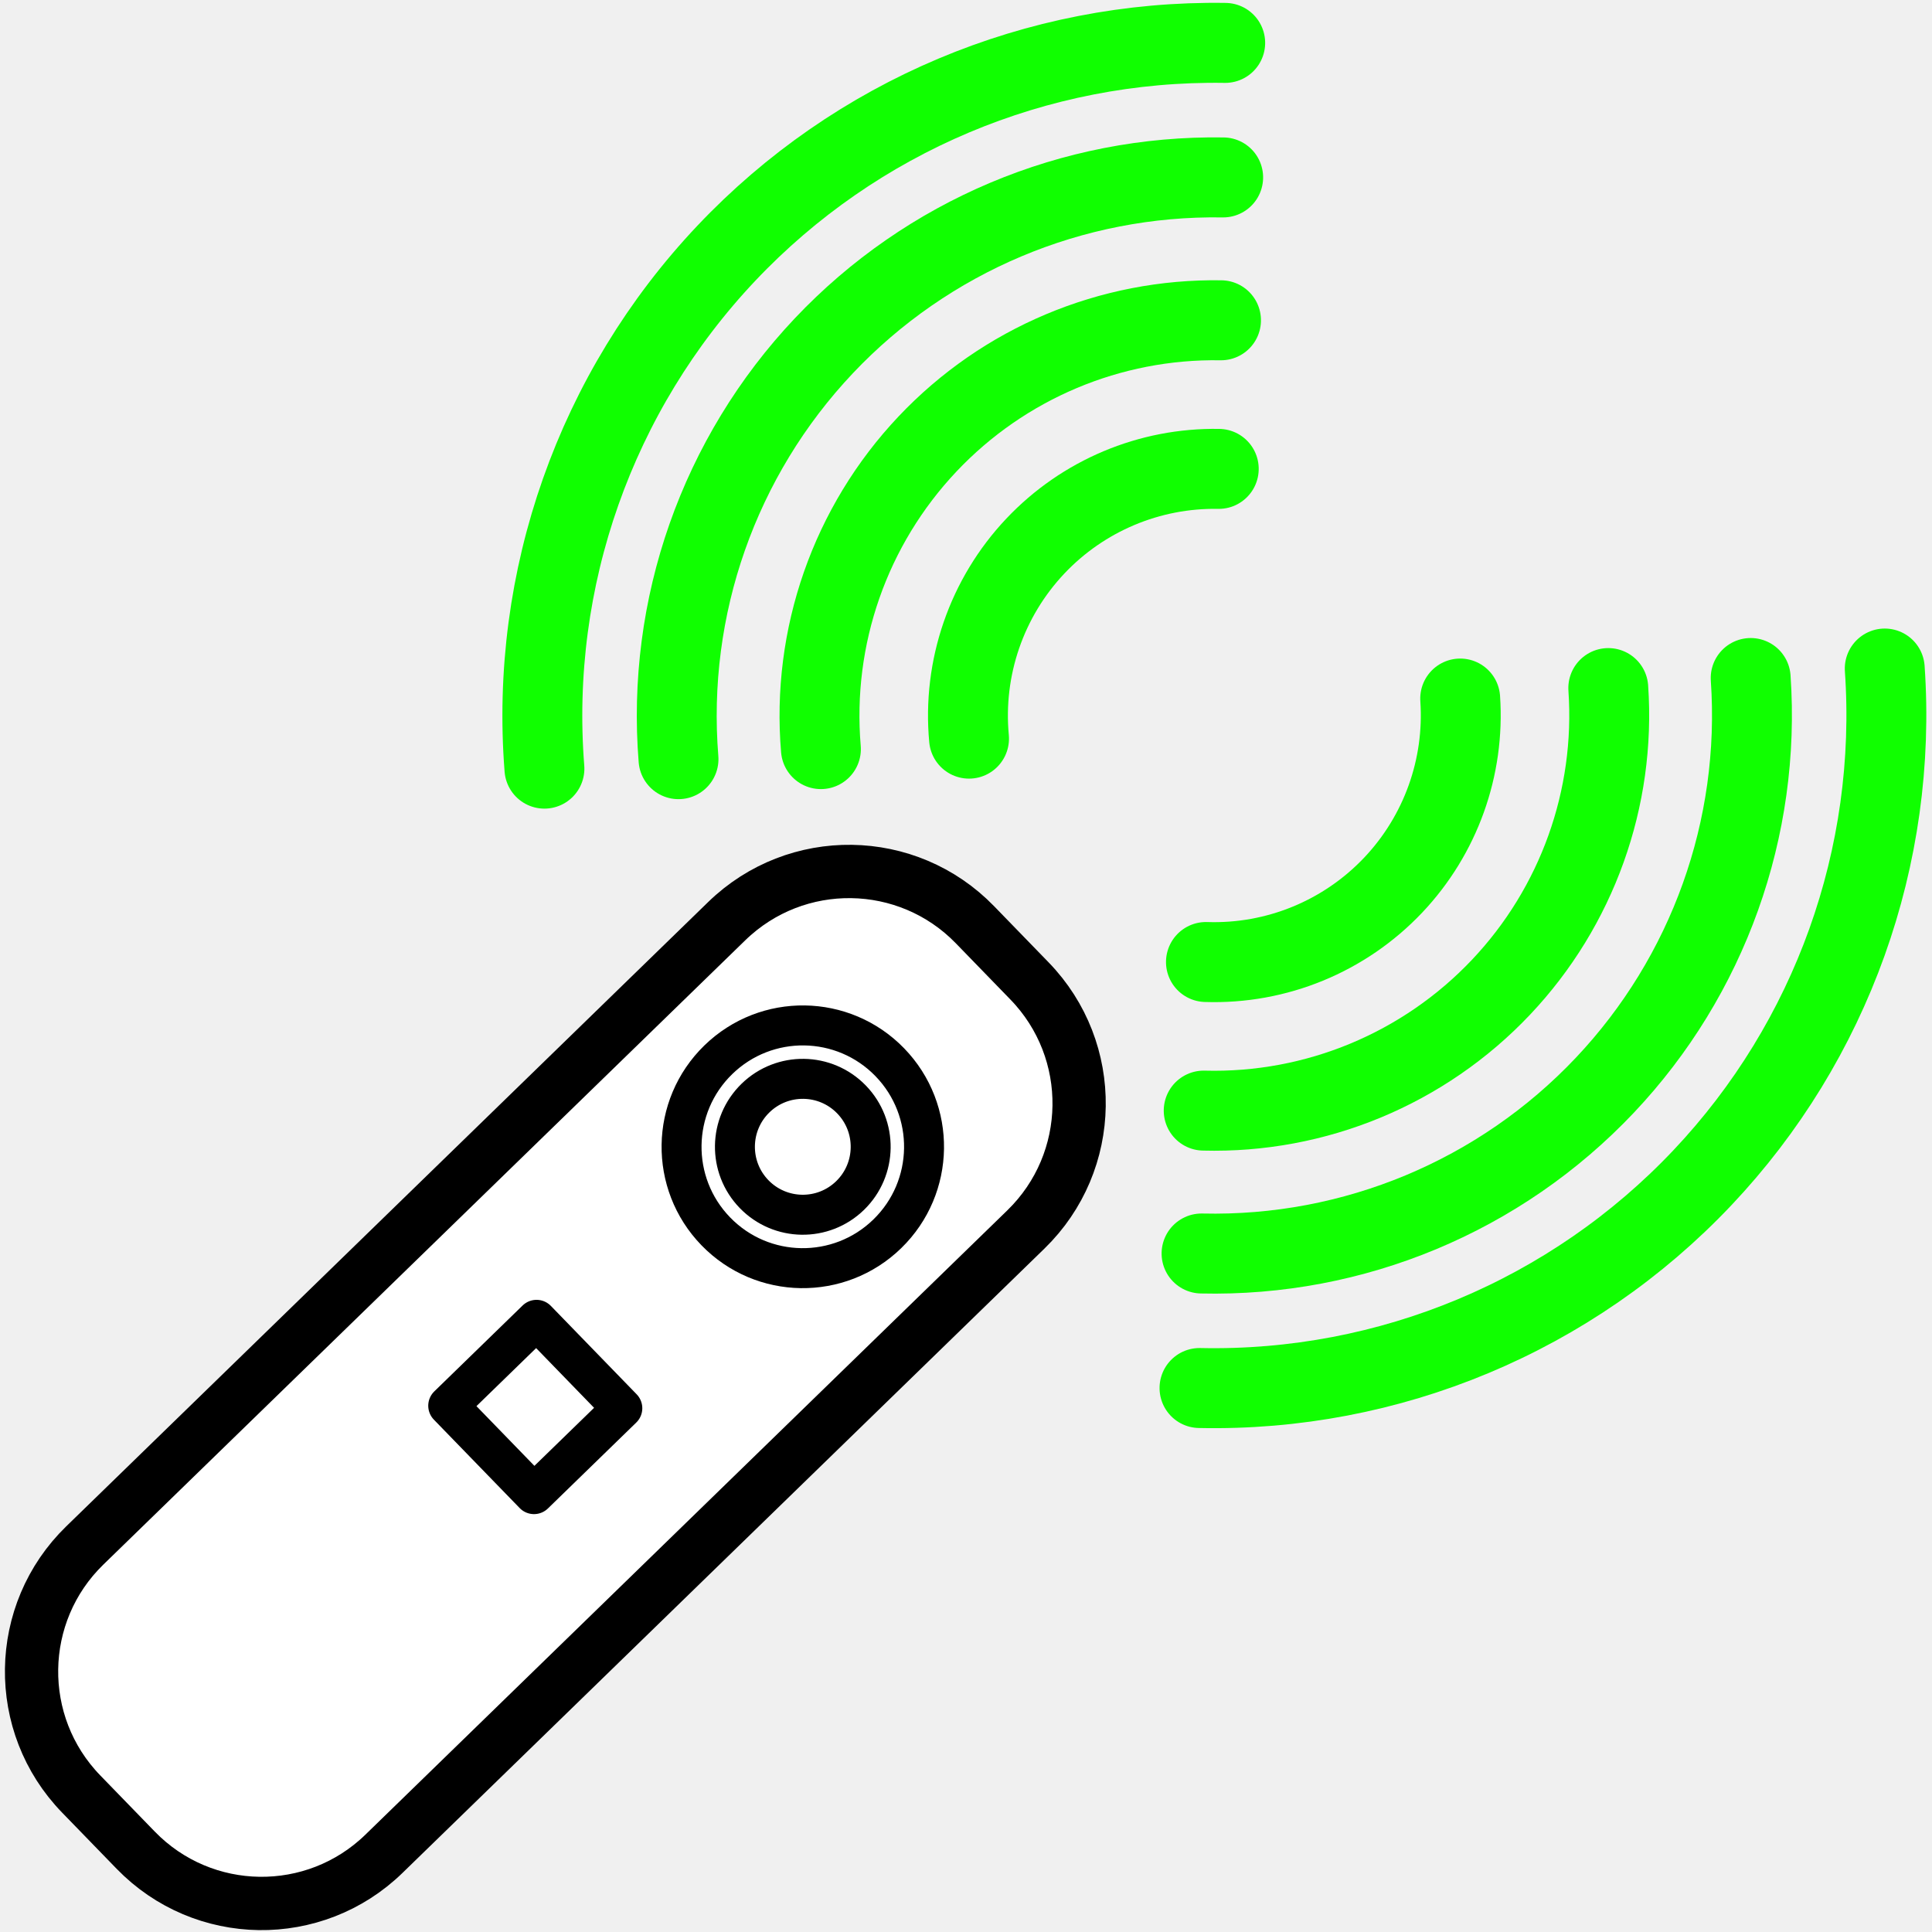
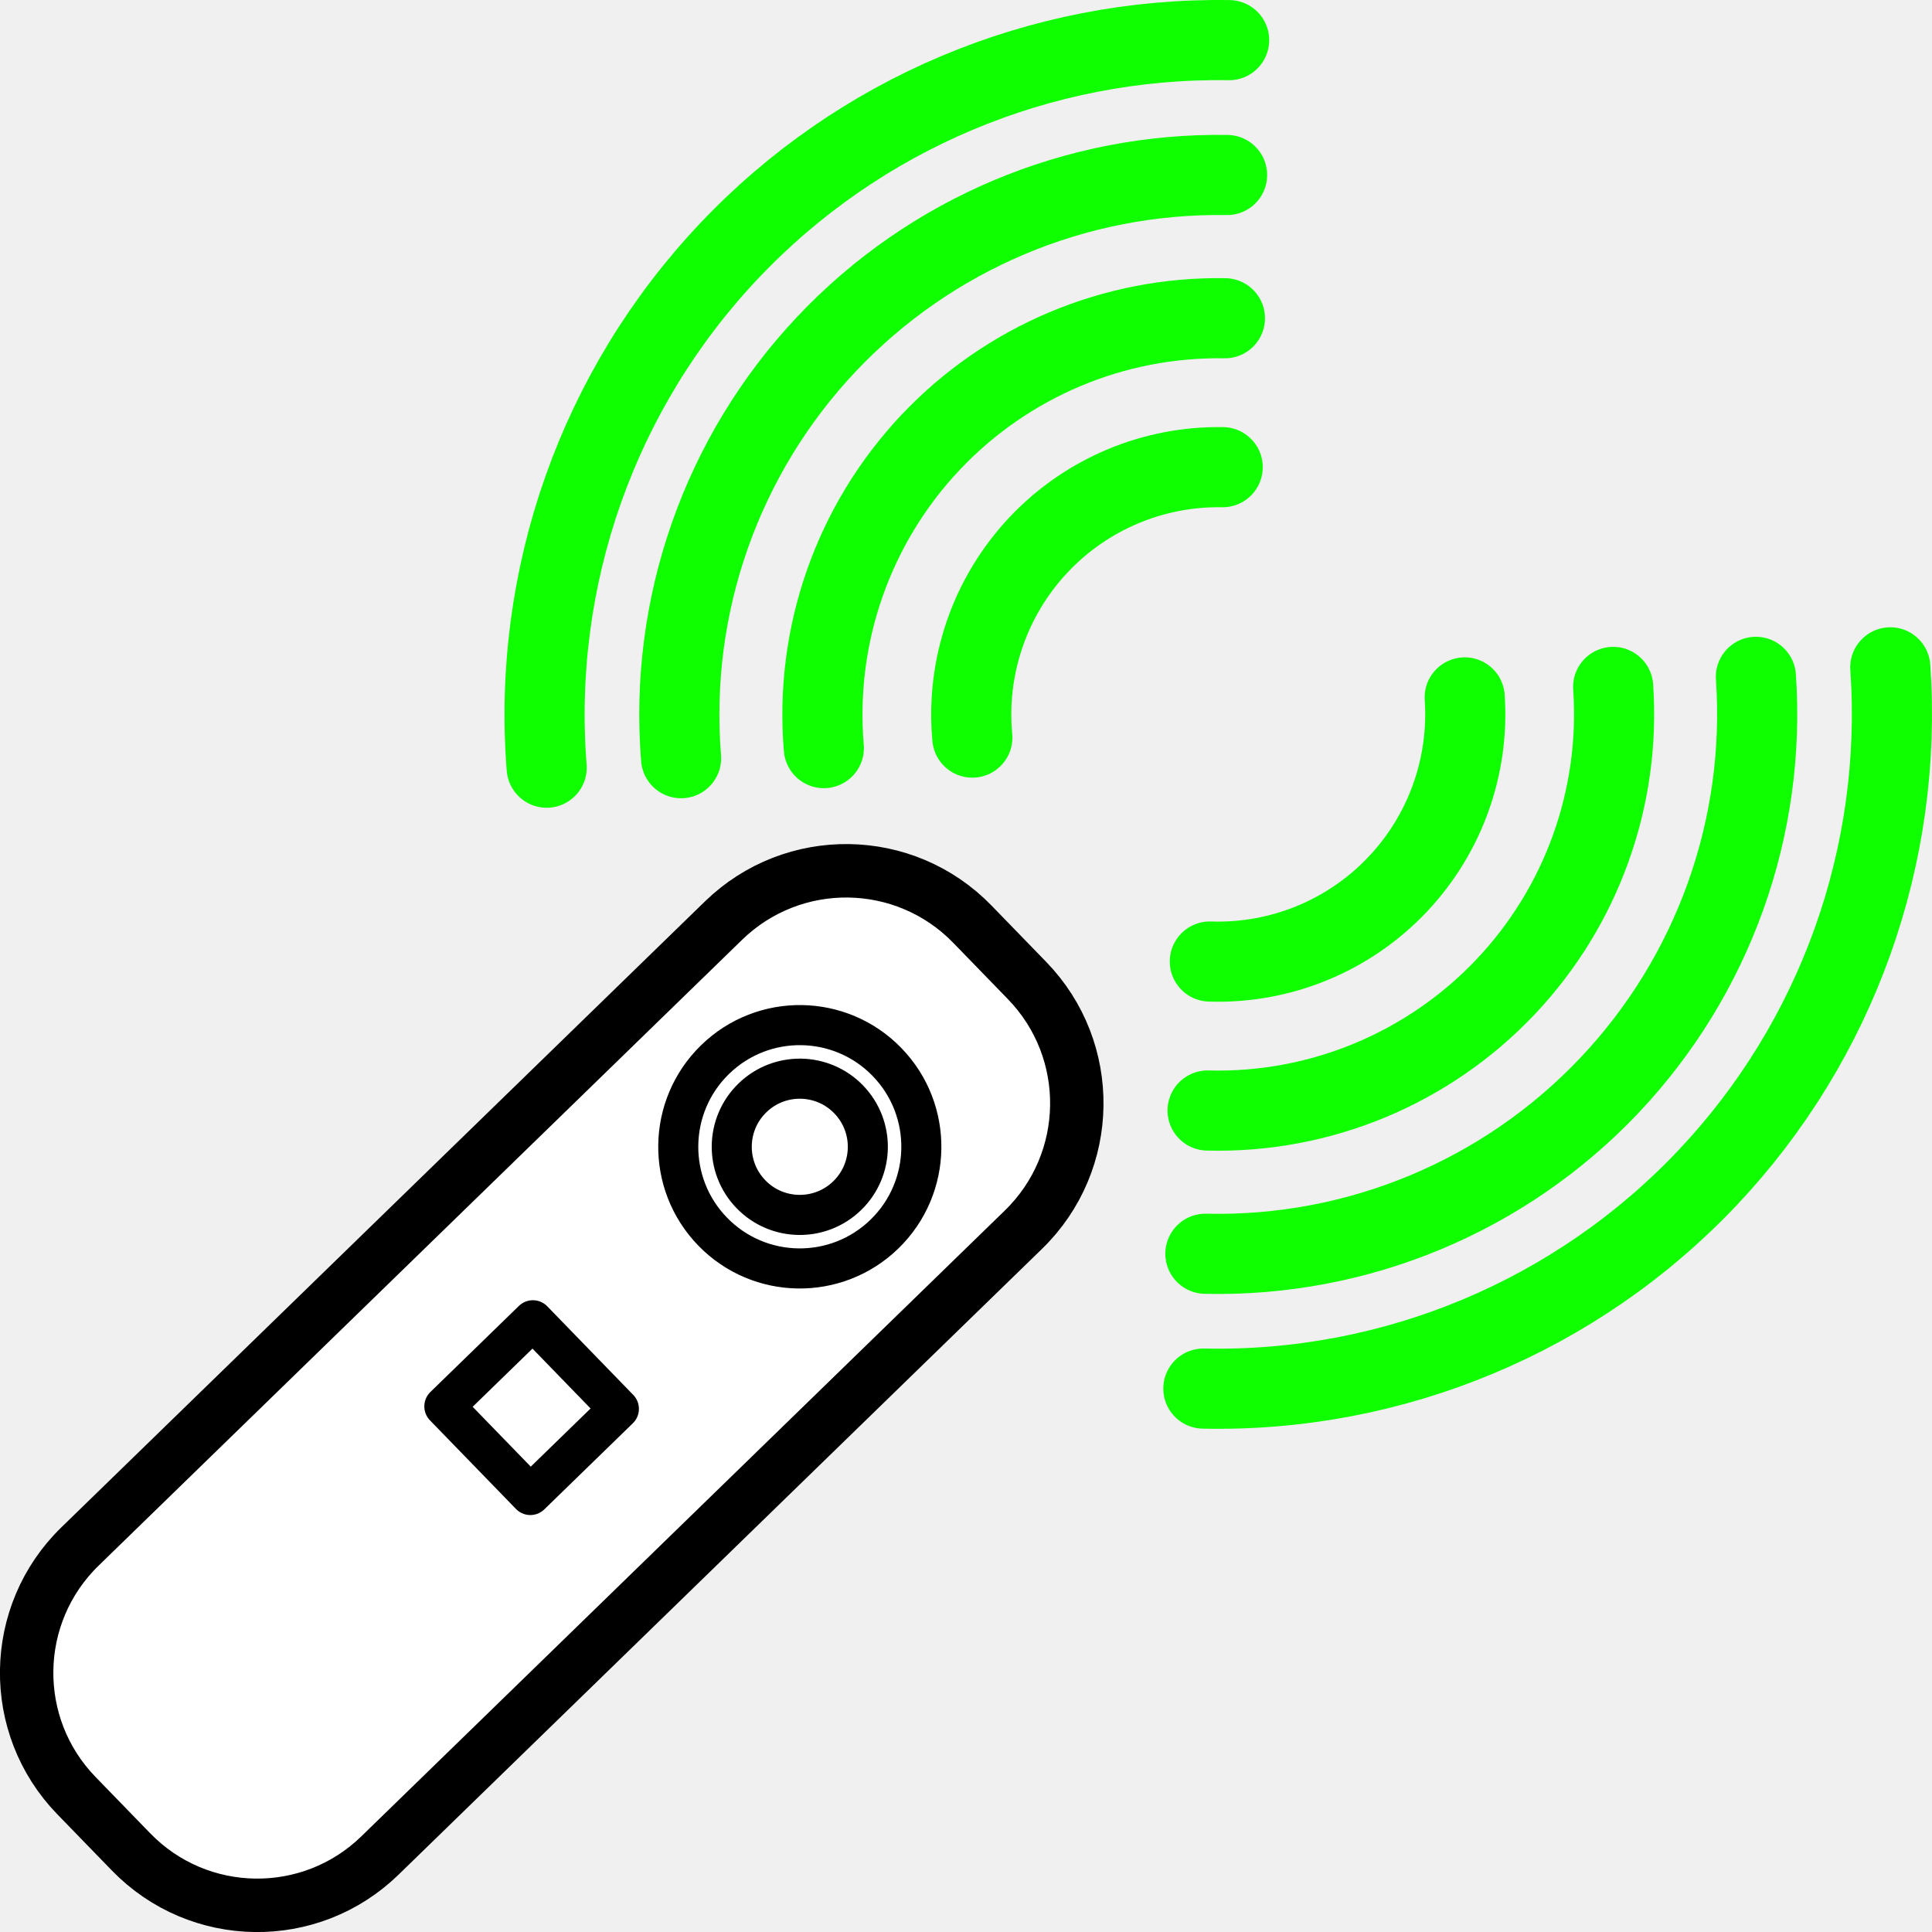
- <svg xmlns="http://www.w3.org/2000/svg" width="290.035" height="290.035" viewBox="0 0 290.035 290.035" id="svg2" version="1.1">
+ <svg xmlns="http://www.w3.org/2000/svg" width="100" height="100" viewBox="0 0 100 100" id="svg2" version="1.1">
  <defs id="defs4">
    </defs>
-   <g id="layer1" transform="translate(-258.627,-215.6898)">
-     <ellipse style="color:#000000;clip-rule:nonzero;display:inline;overflow:visible;visibility:visible;opacity:1;isolation:auto;mix-blend-mode:normal;color-interpolation:sRGB;color-interpolation-filters:linearRGB;solid-color:#000000;solid-opacity:1;fill:#ffffff;fill-opacity:1;fill-rule:nonzero;stroke:#000000;stroke-width:10;stroke-linecap:round;stroke-linejoin:round;stroke-miterlimit:4;stroke-dasharray:none;stroke-dashoffset:0;stroke-opacity:1;marker:none;color-rendering:auto;image-rendering:auto;shape-rendering:auto;text-rendering:auto;enable-background:accumulate" id="circle4558" cx="741.2" cy="358.815" r="73.92" />
-     <g id="g4866" transform="translate(0,-0.6002589)">
-       <rect transform="matrix(0.6964494,0.7176059,-0.7168738,0.6972029,0,0)" ry="26.37" rx="26.37" y="-43.304" x="510.564" height="187.168" width="64.492" id="rect4490" style="color:#000000;clip-rule:nonzero;display:inline;overflow:visible;visibility:visible;opacity:1;isolation:auto;mix-blend-mode:normal;color-interpolation:sRGB;color-interpolation-filters:linearRGB;solid-color:#000000;solid-opacity:1;fill:#ffffff;fill-opacity:1;fill-rule:nonzero;stroke:#000000;stroke-width:8;stroke-linecap:round;stroke-linejoin:round;stroke-miterlimit:4;stroke-dasharray:none;stroke-dashoffset:0;stroke-opacity:1;marker:none;color-rendering:auto;image-rendering:auto;shape-rendering:auto;text-rendering:auto;enable-background:accumulate" />
-       <ellipse ry="18.213" rx="18.209" transform="matrix(0.6964494,0.7176059,-0.7168738,0.6972029,0,0)" cy="-1.542" cx="542.81" id="path4492" style="color:#000000;clip-rule:nonzero;display:inline;overflow:visible;visibility:visible;opacity:1;isolation:auto;mix-blend-mode:normal;color-interpolation:sRGB;color-interpolation-filters:linearRGB;solid-color:#000000;solid-opacity:1;fill:#ffffff;fill-opacity:1;fill-rule:nonzero;stroke:#000000;stroke-width:6;stroke-linecap:round;stroke-linejoin:round;stroke-miterlimit:4;stroke-dasharray:none;stroke-dashoffset:0;stroke-opacity:1;marker:none;color-rendering:auto;image-rendering:auto;shape-rendering:auto;text-rendering:auto;enable-background:accumulate" />
-       <rect transform="matrix(0.6964494,0.7176059,-0.7168738,0.6972029,0,0)" ry="0" rx="0" y="45.234" x="533.563" height="18.496" width="18.492" id="rect4519" style="color:#000000;clip-rule:nonzero;display:inline;overflow:visible;visibility:visible;opacity:1;isolation:auto;mix-blend-mode:normal;color-interpolation:sRGB;color-interpolation-filters:linearRGB;solid-color:#000000;solid-opacity:1;fill:#ffffff;fill-opacity:1;fill-rule:nonzero;stroke:#000000;stroke-width:6;stroke-linecap:round;stroke-linejoin:round;stroke-miterlimit:4;stroke-dasharray:none;stroke-dashoffset:0;stroke-opacity:1;marker:none;color-rendering:auto;image-rendering:auto;shape-rendering:auto;text-rendering:auto;enable-background:accumulate" />
-       <ellipse ry="10.196" rx="10.195" transform="matrix(0.6964402,0.7176148,-0.716865,0.697212,0,0)" style="color:#000000;clip-rule:nonzero;display:inline;overflow:visible;visibility:visible;opacity:1;isolation:auto;mix-blend-mode:normal;color-interpolation:sRGB;color-interpolation-filters:linearRGB;solid-color:#000000;solid-opacity:1;fill:#ffffff;fill-opacity:1;fill-rule:nonzero;stroke:#000000;stroke-width:6;stroke-linecap:round;stroke-linejoin:round;stroke-miterlimit:4;stroke-dasharray:none;stroke-dashoffset:0;stroke-opacity:1;marker:none;color-rendering:auto;image-rendering:auto;shape-rendering:auto;text-rendering:auto;enable-background:accumulate" id="circle4525" cx="542.81" cy="-1.549" />
-       <g transform="matrix(0.7849938,0.1722158,-0.1723448,0.7858432,123.8962,48.79563)" id="g4771" style="stroke:#10ff00;stroke-width:1.244">
-         <path style="color:#000000;clip-rule:nonzero;display:inline;overflow:visible;visibility:visible;opacity:1;isolation:auto;mix-blend-mode:normal;color-interpolation:sRGB;color-interpolation-filters:linearRGB;solid-color:#000000;solid-opacity:1;fill:none;fill-opacity:1;fill-rule:nonzero;stroke:#10ff00;stroke-width:14.924;stroke-linecap:round;stroke-linejoin:round;stroke-miterlimit:4;stroke-dasharray:none;stroke-dashoffset:0;stroke-opacity:1;marker:none;color-rendering:auto;image-rendering:auto;shape-rendering:auto;text-rendering:auto;enable-background:accumulate" d="M 338.495,285.794 A 125.525,125.525 0 0 1 351.056,184.592 125.525,125.525 0 0 1 433.669,126.298" id="path4743" />
-         <path style="color:#000000;clip-rule:nonzero;display:inline;overflow:visible;visibility:visible;opacity:1;isolation:auto;mix-blend-mode:normal;color-interpolation:sRGB;color-interpolation-filters:linearRGB;solid-color:#000000;solid-opacity:1;fill:none;fill-opacity:1;fill-rule:nonzero;stroke:#10ff00;stroke-width:14.924;stroke-linecap:round;stroke-linejoin:round;stroke-miterlimit:4;stroke-dasharray:none;stroke-dashoffset:0;stroke-opacity:1;marker:none;color-rendering:auto;image-rendering:auto;shape-rendering:auto;text-rendering:auto;enable-background:accumulate" d="m 579.044,213.957 a 125.525,125.525 0 0 1 -12.892,100.093 v 0 a 125.525,125.525 0 0 1 -83.348,58.441" id="path4739" />
-         <path style="color:#000000;clip-rule:nonzero;display:inline;overflow:visible;visibility:visible;opacity:1;isolation:auto;mix-blend-mode:normal;color-interpolation:sRGB;color-interpolation-filters:linearRGB;solid-color:#000000;solid-opacity:1;fill:none;fill-opacity:1;fill-rule:nonzero;stroke:#10ff00;stroke-width:14.924;stroke-linecap:round;stroke-linejoin:round;stroke-miterlimit:4;stroke-dasharray:none;stroke-dashoffset:0;stroke-opacity:1;marker:none;color-rendering:auto;image-rendering:auto;shape-rendering:auto;text-rendering:auto;enable-background:accumulate" d="m 362.58,278.707 a 100.42,100.42 0 0 1 9.985,-81.169 100.42,100.42 0 0 1 66.115,-46.64" id="path4737" />
-         <path style="color:#000000;clip-rule:nonzero;display:inline;overflow:visible;visibility:visible;opacity:1;isolation:auto;mix-blend-mode:normal;color-interpolation:sRGB;color-interpolation-filters:linearRGB;solid-color:#000000;solid-opacity:1;fill:none;fill-opacity:1;fill-rule:nonzero;stroke:#10ff00;stroke-width:14.924;stroke-linecap:round;stroke-linejoin:round;stroke-miterlimit:4;stroke-dasharray:none;stroke-dashoffset:0;stroke-opacity:1;marker:none;color-rendering:auto;image-rendering:auto;shape-rendering:auto;text-rendering:auto;enable-background:accumulate" d="m 554.961,221.044 a 100.42,100.42 0 0 1 -10.318,80.06 100.42,100.42 0 0 1 -66.848,46.786" id="path4733" />
-         <path style="color:#000000;clip-rule:nonzero;display:inline;overflow:visible;visibility:visible;opacity:1;isolation:auto;mix-blend-mode:normal;color-interpolation:sRGB;color-interpolation-filters:linearRGB;solid-color:#000000;solid-opacity:1;fill:none;fill-opacity:1;fill-rule:nonzero;stroke:#10ff00;stroke-width:14.924;stroke-linecap:round;stroke-linejoin:round;stroke-miterlimit:4;stroke-dasharray:none;stroke-dashoffset:0;stroke-opacity:1;marker:none;color-rendering:auto;image-rendering:auto;shape-rendering:auto;text-rendering:auto;enable-background:accumulate" d="m 414.768,263.348 a 46.026,46.026 0 0 1 4.402,-37.761 46.026,46.026 0 0 1 30.369,-21.39" id="path4731" />
-         <path style="color:#000000;clip-rule:nonzero;display:inline;overflow:visible;visibility:visible;opacity:1;isolation:auto;mix-blend-mode:normal;color-interpolation:sRGB;color-interpolation-filters:linearRGB;solid-color:#000000;solid-opacity:1;fill:none;fill-opacity:1;fill-rule:nonzero;stroke:#10ff00;stroke-width:14.924;stroke-linecap:round;stroke-linejoin:round;stroke-miterlimit:4;stroke-dasharray:none;stroke-dashoffset:0;stroke-opacity:1;marker:none;color-rendering:auto;image-rendering:auto;shape-rendering:auto;text-rendering:auto;enable-background:accumulate" d="m 502.78,236.402 a 46.026,46.026 0 0 1 -4.741,36.653 46.026,46.026 0 0 1 -31.105,21.532" id="path4727" />
-         <path style="color:#000000;clip-rule:nonzero;display:inline;overflow:visible;visibility:visible;opacity:1;isolation:auto;mix-blend-mode:normal;color-interpolation:sRGB;color-interpolation-filters:linearRGB;solid-color:#000000;solid-opacity:1;fill:none;fill-opacity:1;fill-rule:nonzero;stroke:#10ff00;stroke-width:14.924;stroke-linecap:round;stroke-linejoin:round;stroke-miterlimit:4;stroke-dasharray:none;stroke-dashoffset:0;stroke-opacity:1;marker:none;color-rendering:auto;image-rendering:auto;shape-rendering:auto;text-rendering:auto;enable-background:accumulate" d="m 388.161,271.179 a 73.756,73.756 0 0 1 7.249,-59.892 73.756,73.756 0 0 1 48.593,-34.263" id="path4725" />
-         <path style="color:#000000;clip-rule:nonzero;display:inline;overflow:visible;visibility:visible;opacity:1;isolation:auto;mix-blend-mode:normal;color-interpolation:sRGB;color-interpolation-filters:linearRGB;solid-color:#000000;solid-opacity:1;fill:none;fill-opacity:1;fill-rule:nonzero;stroke:#10ff00;stroke-width:14.924;stroke-linecap:round;stroke-linejoin:round;stroke-miterlimit:4;stroke-dasharray:none;stroke-dashoffset:0;stroke-opacity:1;marker:none;color-rendering:auto;image-rendering:auto;shape-rendering:auto;text-rendering:auto;enable-background:accumulate" d="M 529.382,228.572 A 73.756,73.756 0 0 1 521.798,287.354 73.756,73.756 0 0 1 472.47,321.762" id="path4707" />
-       </g>
+   <g id="layer1" transform="translate(-258.627,-405.7248)">
+     <circle style="color:#000000;clip-rule:nonzero;display:inline;overflow:visible;visibility:visible;opacity:1;isolation:auto;mix-blend-mode:normal;color-interpolation:sRGB;color-interpolation-filters:linearRGB;solid-color:#000000;solid-opacity:1;fill:#ffffff;fill-opacity:1;fill-rule:nonzero;stroke:#000000;stroke-width:10;stroke-linecap:round;stroke-linejoin:round;stroke-miterlimit:4;stroke-dasharray:none;stroke-dashoffset:0;stroke-opacity:1;marker:none;color-rendering:auto;image-rendering:auto;shape-rendering:auto;text-rendering:auto;enable-background:accumulate" id="circle4558" cx="741.2" cy="358.815" r="0" />
+     <g id="g4639" transform="translate(-0.1528202)">
+       <rect transform="matrix(0.6964494,0.7176059,-0.7168738,0.6972029,0,0)" ry="9.114" rx="9.114" y="94.063" x="531.545" height="64.692" width="22.291" id="rect4490" style="color:#000000;clip-rule:nonzero;display:inline;overflow:visible;visibility:visible;opacity:1;isolation:auto;mix-blend-mode:normal;color-interpolation:sRGB;color-interpolation-filters:linearRGB;solid-color:#000000;solid-opacity:1;fill:#ffffff;fill-opacity:1;fill-rule:nonzero;stroke:#000000;stroke-width:2.765;stroke-linecap:round;stroke-linejoin:round;stroke-miterlimit:4;stroke-dasharray:none;stroke-dashoffset:0;stroke-opacity:1;marker:none;color-rendering:auto;image-rendering:auto;shape-rendering:auto;text-rendering:auto;enable-background:accumulate" />
+       <ellipse ry="6.295" rx="6.294" transform="matrix(0.6964494,0.7176059,-0.7168738,0.6972029,0,0)" cy="108.497" cx="542.69" id="path4492" style="color:#000000;clip-rule:nonzero;display:inline;overflow:visible;visibility:visible;opacity:1;isolation:auto;mix-blend-mode:normal;color-interpolation:sRGB;color-interpolation-filters:linearRGB;solid-color:#000000;solid-opacity:1;fill:#ffffff;fill-opacity:1;fill-rule:nonzero;stroke:#000000;stroke-width:2.074;stroke-linecap:round;stroke-linejoin:round;stroke-miterlimit:4;stroke-dasharray:none;stroke-dashoffset:0;stroke-opacity:1;marker:none;color-rendering:auto;image-rendering:auto;shape-rendering:auto;text-rendering:auto;enable-background:accumulate" />
+       <rect transform="matrix(0.6964494,0.7176059,-0.7168738,0.6972029,0,0)" ry="0" rx="0" y="124.665" x="539.495" height="6.393" width="6.392" id="rect4519" style="color:#000000;clip-rule:nonzero;display:inline;overflow:visible;visibility:visible;opacity:1;isolation:auto;mix-blend-mode:normal;color-interpolation:sRGB;color-interpolation-filters:linearRGB;solid-color:#000000;solid-opacity:1;fill:#ffffff;fill-opacity:1;fill-rule:nonzero;stroke:#000000;stroke-width:2.074;stroke-linecap:round;stroke-linejoin:round;stroke-miterlimit:4;stroke-dasharray:none;stroke-dashoffset:0;stroke-opacity:1;marker:none;color-rendering:auto;image-rendering:auto;shape-rendering:auto;text-rendering:auto;enable-background:accumulate" />
+       <ellipse ry="3.524" rx="3.524" transform="matrix(0.6964403,0.7176148,-0.7168649,0.697212,0,0)" style="color:#000000;clip-rule:nonzero;display:inline;overflow:visible;visibility:visible;opacity:1;isolation:auto;mix-blend-mode:normal;color-interpolation:sRGB;color-interpolation-filters:linearRGB;solid-color:#000000;solid-opacity:1;fill:#ffffff;fill-opacity:1;fill-rule:nonzero;stroke:#000000;stroke-width:2.074;stroke-linecap:round;stroke-linejoin:round;stroke-miterlimit:4;stroke-dasharray:none;stroke-dashoffset:0;stroke-opacity:1;marker:none;color-rendering:auto;image-rendering:auto;shape-rendering:auto;text-rendering:auto;enable-background:accumulate" id="circle4525" cx="542.689" cy="108.491" />
+     </g>
+     <g id="g4649" transform="translate(0.151796,-0.0010266)">
+       <path id="path4743" d="m 286.771,445.461 a 34.868,34.905 10.502 0 1 9.437,-26.741 34.868,34.905 10.502 0 1 25.887,-10.916" style="color:#000000;clip-rule:nonzero;display:inline;overflow:visible;visibility:visible;opacity:1;isolation:auto;mix-blend-mode:normal;color-interpolation:sRGB;color-interpolation-filters:linearRGB;solid-color:#000000;solid-opacity:1;fill:none;fill-opacity:1;fill-rule:nonzero;stroke:#10ff00;stroke-width:4.148;stroke-linecap:round;stroke-linejoin:round;stroke-miterlimit:4;stroke-dasharray:none;stroke-dashoffset:0;stroke-opacity:1;marker:none;color-rendering:auto;image-rendering:auto;shape-rendering:auto;text-rendering:auto;enable-background:accumulate" />
+       <path id="path4739" d="m 356.317,440.267 a 34.868,34.905 10.502 0 1 -9.46,26.42 v 0 a 34.868,34.905 10.502 0 1 -26.096,10.912" style="color:#000000;clip-rule:nonzero;display:inline;overflow:visible;visibility:visible;opacity:1;isolation:auto;mix-blend-mode:normal;color-interpolation:sRGB;color-interpolation-filters:linearRGB;solid-color:#000000;solid-opacity:1;fill:none;fill-opacity:1;fill-rule:nonzero;stroke:#10ff00;stroke-width:4.148;stroke-linecap:round;stroke-linejoin:round;stroke-miterlimit:4;stroke-dasharray:none;stroke-dashoffset:0;stroke-opacity:1;marker:none;color-rendering:auto;image-rendering:auto;shape-rendering:auto;text-rendering:auto;enable-background:accumulate" />
+       <path id="path4737" d="m 293.728,444.97 a 27.894,27.924 10.502 0 1 7.544,-21.453 27.894,27.924 10.502 0 1 20.717,-8.733" style="color:#000000;clip-rule:nonzero;display:inline;overflow:visible;visibility:visible;opacity:1;isolation:auto;mix-blend-mode:normal;color-interpolation:sRGB;color-interpolation-filters:linearRGB;solid-color:#000000;solid-opacity:1;fill:none;fill-opacity:1;fill-rule:nonzero;stroke:#10ff00;stroke-width:4.148;stroke-linecap:round;stroke-linejoin:round;stroke-miterlimit:4;stroke-dasharray:none;stroke-dashoffset:0;stroke-opacity:1;marker:none;color-rendering:auto;image-rendering:auto;shape-rendering:auto;text-rendering:auto;enable-background:accumulate" />
+       <path id="path4733" d="m 349.36,440.759 a 27.894,27.924 10.502 0 1 -7.569,21.132 27.894,27.924 10.502 0 1 -20.925,8.729" style="color:#000000;clip-rule:nonzero;display:inline;overflow:visible;visibility:visible;opacity:1;isolation:auto;mix-blend-mode:normal;color-interpolation:sRGB;color-interpolation-filters:linearRGB;solid-color:#000000;solid-opacity:1;fill:none;fill-opacity:1;fill-rule:nonzero;stroke:#10ff00;stroke-width:4.148;stroke-linecap:round;stroke-linejoin:round;stroke-miterlimit:4;stroke-dasharray:none;stroke-dashoffset:0;stroke-opacity:1;marker:none;color-rendering:auto;image-rendering:auto;shape-rendering:auto;text-rendering:auto;enable-background:accumulate" />
+       <path id="path4731" d="m 308.803,443.904 a 12.785,12.799 10.502 0 1 3.444,-9.995 12.785,12.799 10.502 0 1 9.514,-4.002" style="color:#000000;clip-rule:nonzero;display:inline;overflow:visible;visibility:visible;opacity:1;isolation:auto;mix-blend-mode:normal;color-interpolation:sRGB;color-interpolation-filters:linearRGB;solid-color:#000000;solid-opacity:1;fill:none;fill-opacity:1;fill-rule:nonzero;stroke:#10ff00;stroke-width:4.148;stroke-linecap:round;stroke-linejoin:round;stroke-miterlimit:4;stroke-dasharray:none;stroke-dashoffset:0;stroke-opacity:1;marker:none;color-rendering:auto;image-rendering:auto;shape-rendering:auto;text-rendering:auto;enable-background:accumulate" />
+       <path id="path4727" d="m 334.288,441.824 a 12.785,12.799 10.502 0 1 -3.47,9.673 12.785,12.799 10.502 0 1 -9.722,3.997" style="color:#000000;clip-rule:nonzero;display:inline;overflow:visible;visibility:visible;opacity:1;isolation:auto;mix-blend-mode:normal;color-interpolation:sRGB;color-interpolation-filters:linearRGB;solid-color:#000000;solid-opacity:1;fill:none;fill-opacity:1;fill-rule:nonzero;stroke:#10ff00;stroke-width:4.148;stroke-linecap:round;stroke-linejoin:round;stroke-miterlimit:4;stroke-dasharray:none;stroke-dashoffset:0;stroke-opacity:1;marker:none;color-rendering:auto;image-rendering:auto;shape-rendering:auto;text-rendering:auto;enable-background:accumulate" />
+       <path id="path4725" d="m 301.117,444.448 a 20.488,20.51 10.502 0 1 5.535,-15.836 20.488,20.51 10.502 0 1 15.225,-6.414" style="color:#000000;clip-rule:nonzero;display:inline;overflow:visible;visibility:visible;opacity:1;isolation:auto;mix-blend-mode:normal;color-interpolation:sRGB;color-interpolation-filters:linearRGB;solid-color:#000000;solid-opacity:1;fill:none;fill-opacity:1;fill-rule:nonzero;stroke:#10ff00;stroke-width:4.148;stroke-linecap:round;stroke-linejoin:round;stroke-miterlimit:4;stroke-dasharray:none;stroke-dashoffset:0;stroke-opacity:1;marker:none;color-rendering:auto;image-rendering:auto;shape-rendering:auto;text-rendering:auto;enable-background:accumulate" />
+       <path id="path4707" d="m 341.972,441.281 a 20.488,20.51 10.502 0 1 -5.559,15.515 20.488,20.51 10.502 0 1 -15.433,6.41" style="color:#000000;clip-rule:nonzero;display:inline;overflow:visible;visibility:visible;opacity:1;isolation:auto;mix-blend-mode:normal;color-interpolation:sRGB;color-interpolation-filters:linearRGB;solid-color:#000000;solid-opacity:1;fill:none;fill-opacity:1;fill-rule:nonzero;stroke:#10ff00;stroke-width:4.148;stroke-linecap:round;stroke-linejoin:round;stroke-miterlimit:4;stroke-dasharray:none;stroke-dashoffset:0;stroke-opacity:1;marker:none;color-rendering:auto;image-rendering:auto;shape-rendering:auto;text-rendering:auto;enable-background:accumulate" />
    </g>
  </g>
</svg>
